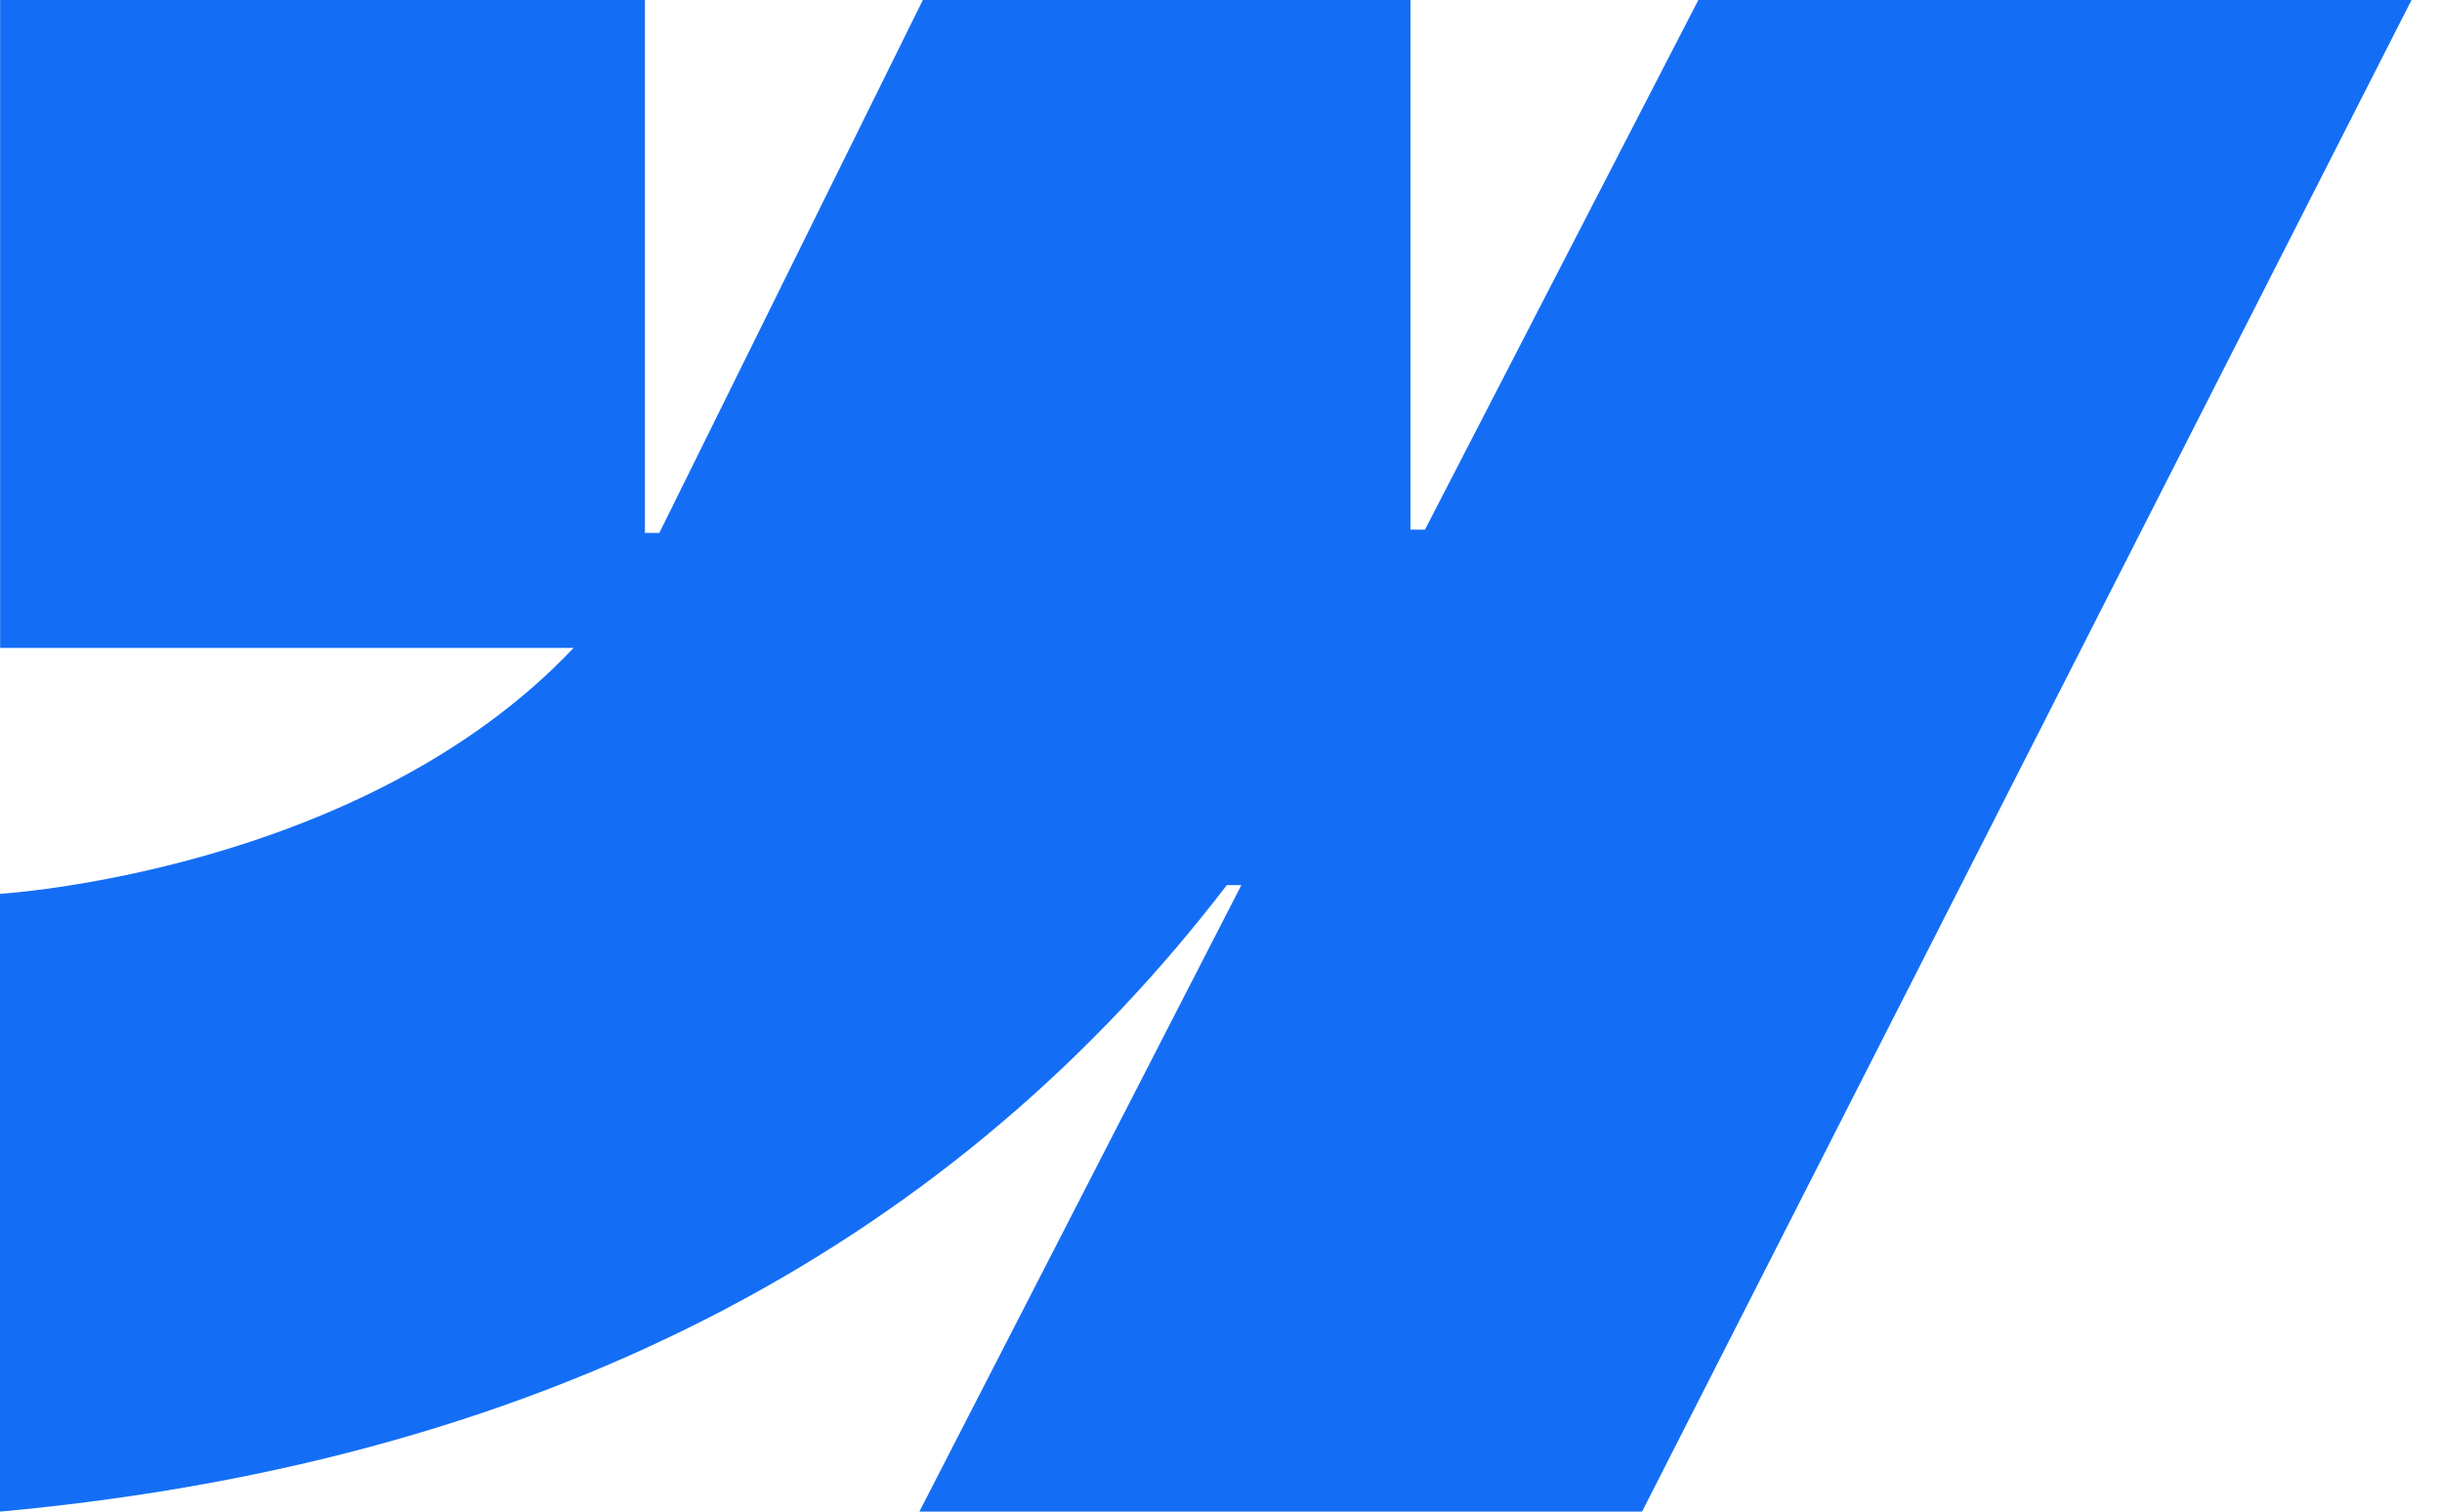
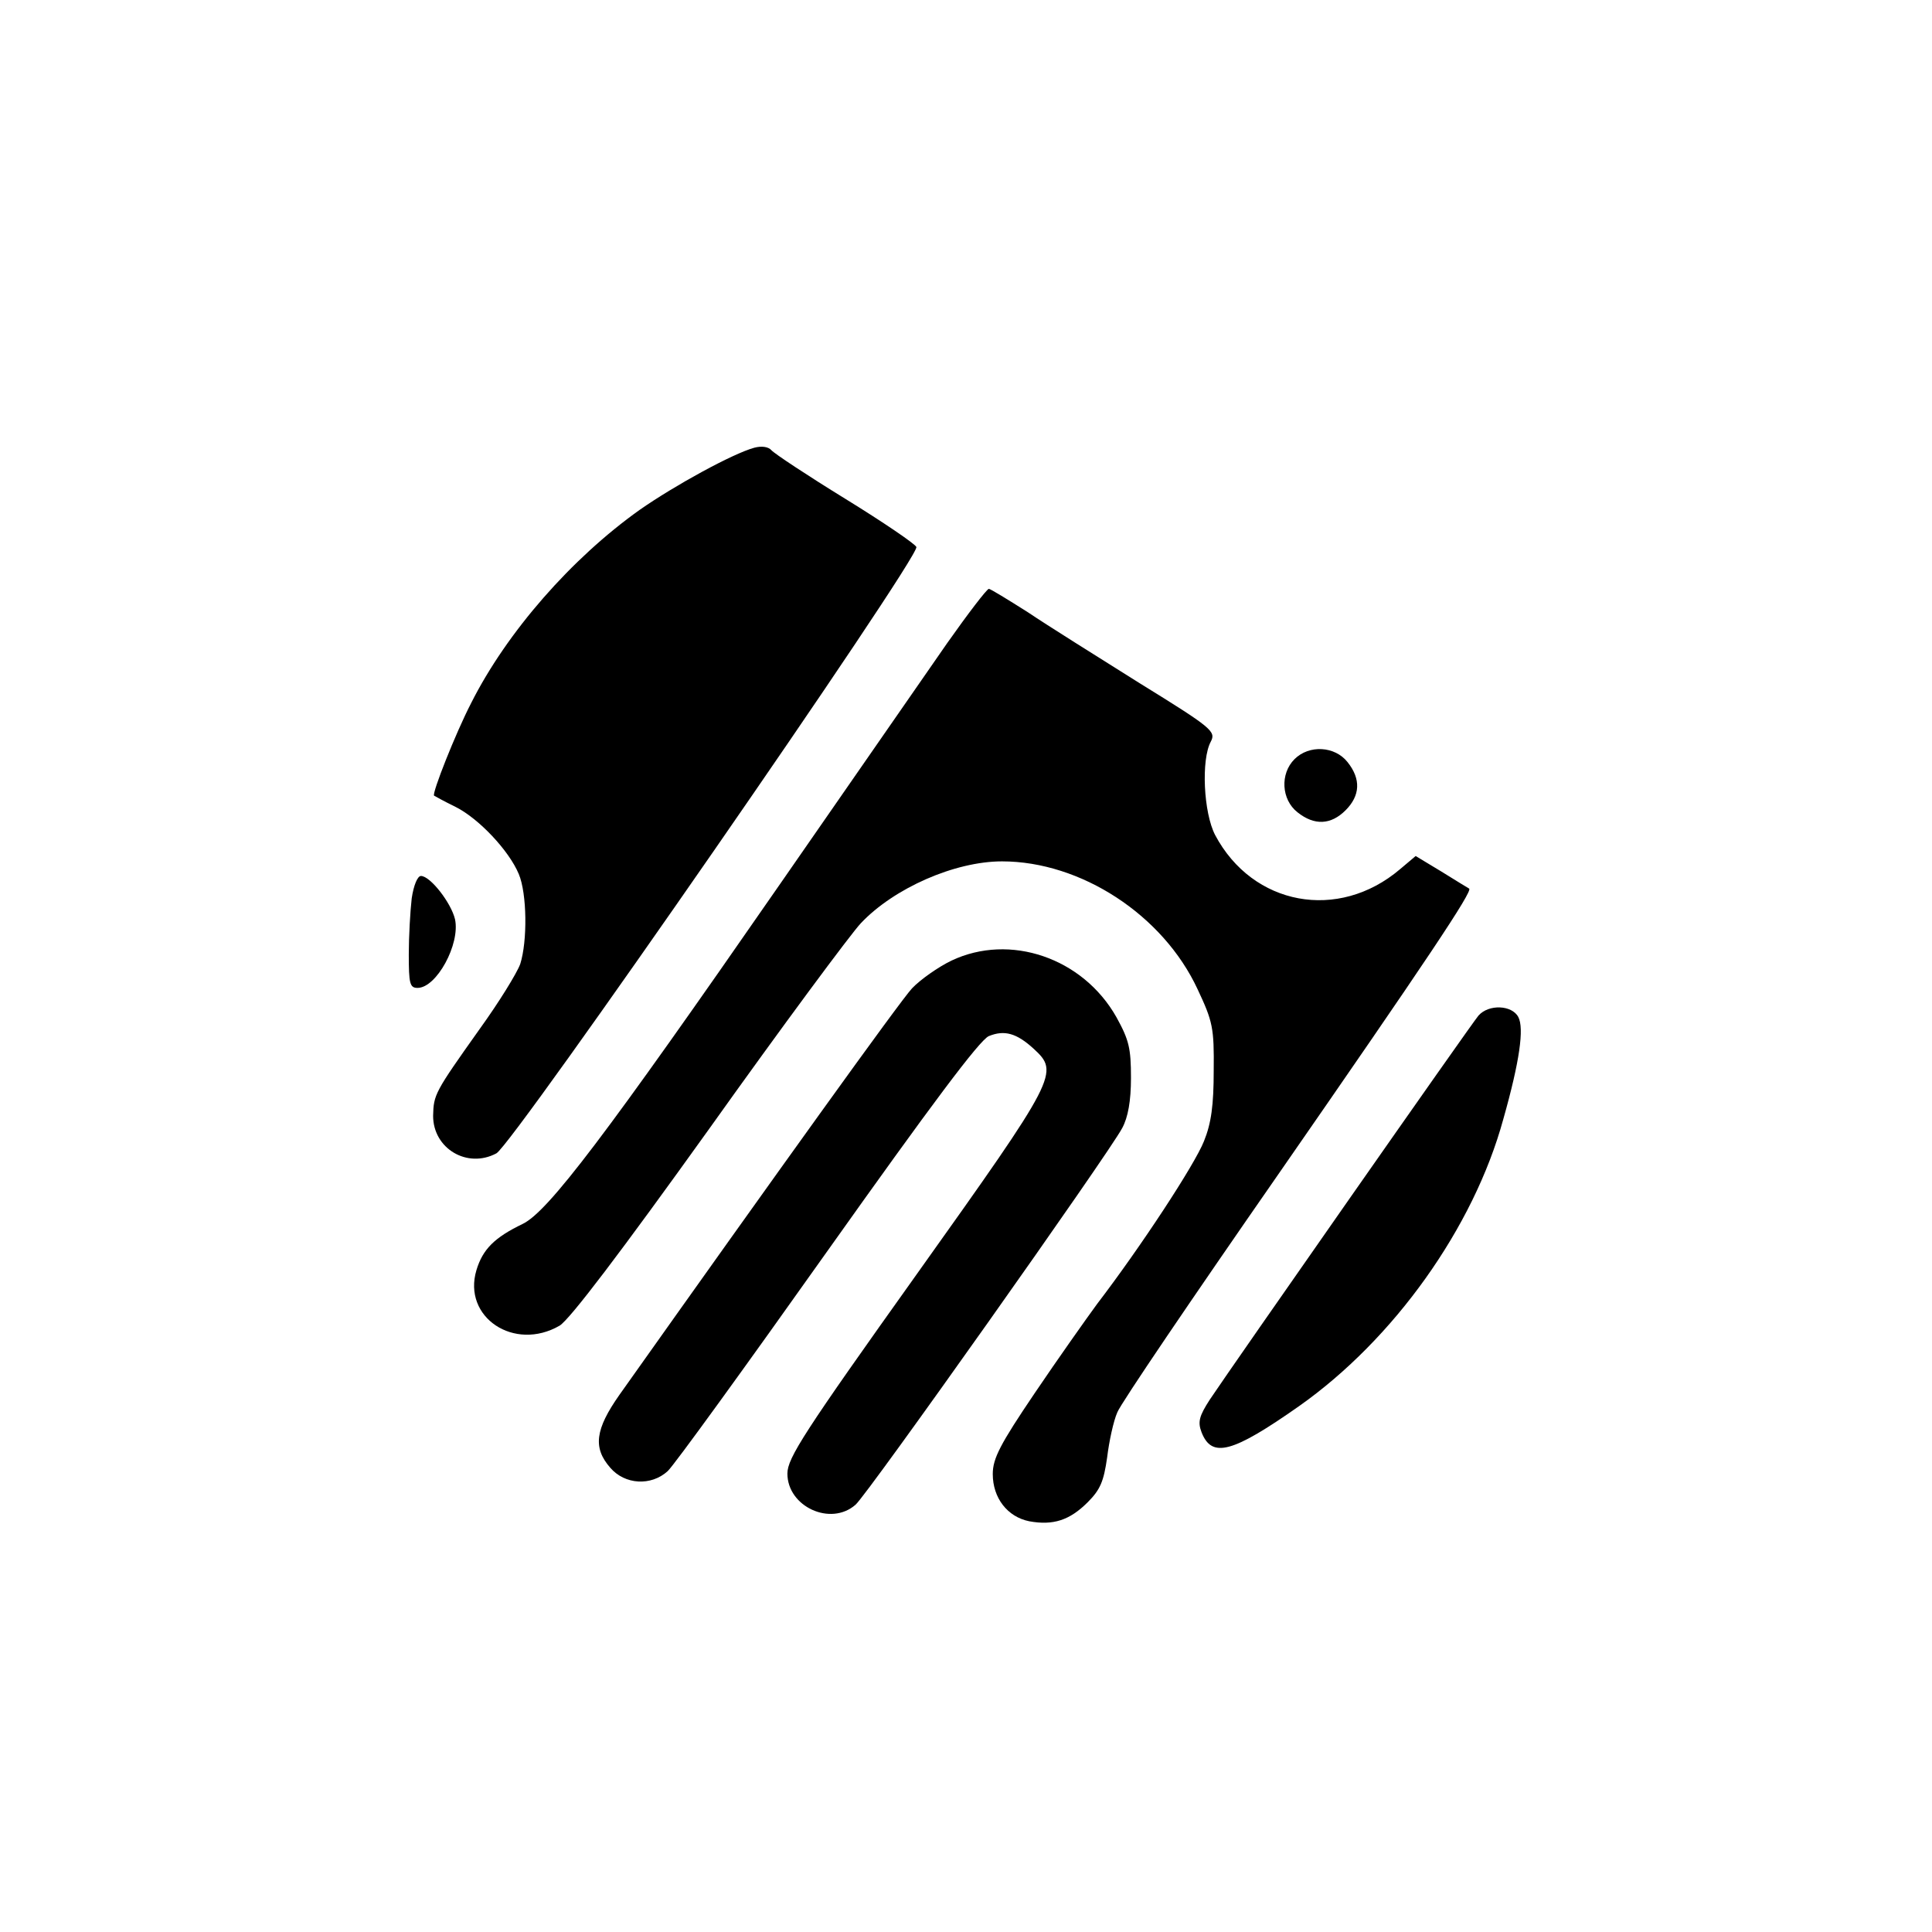
- <svg xmlns="http://www.w3.org/2000/svg" width="21" height="13" fill="none">
-   <path fill="#146EF5" fill-rule="evenodd" d="m20.738 0-6.617 13H7.906l2.769-5.388h-.125C8.265 10.593 4.857 12.555 0 13V7.687s3.107-.185 4.933-2.115H.001V0h5.545v4.583h.124L7.936 0h4.193v4.555h.125L14.605 0h6.133Z" clip-rule="evenodd" />
+ <svg xmlns="http://www.w3.org/2000/svg" version="1.0" width="397pt" height="397pt" viewBox="0 0 397 397" preserveAspectRatio="xMidYMid meet">
+   <g transform="translate(0,397) scale(0.1,-0.1)" fill="#000000" stroke="none">
+     <path d="M1550 3050 c-44 -12 -163 -77 -236 -128 -139 -99 -272 -250 -346 -397 -32 -62 -81 -186 -76 -190 2 -1 21 -12 44 -23 48 -24 110 -90 130 -138 17 -40 18 -138 3 -185 -7 -19 -44 -79 -83 -133 -93 -131 -95 -135 -96 -179 0 -67 70 -109 130 -77 34 18 871 1226 863 1246 -2 6 -68 51 -146 99 -78 48 -146 93 -152 100 -6 7 -20 9 -35 5z" />
+     <path d="M1946 2648 c-43 -62 -197 -284 -342 -493 -361 -521 -478 -675 -530 -700 -58 -28 -82 -52 -95 -95 -29 -97 78 -168 171 -114 21 13 125 150 307 404 151 212 292 402 312 423 68 72 193 127 290 127 162 0 331 -110 402 -263 31 -66 34 -79 33 -167 0 -71 -5 -108 -20 -145 -19 -48 -129 -216 -220 -335 -22 -30 -80 -112 -128 -183 -71 -105 -86 -134 -86 -166 0 -49 30 -88 75 -97 49 -9 83 2 120 39 26 26 33 43 40 92 4 33 13 75 21 93 7 18 155 236 328 485 310 447 402 585 395 591 -2 1 -28 17 -57 35 l-53 32 -32 -27 c-127 -108 -303 -75 -380 70 -24 46 -29 155 -9 192 11 21 3 28 -146 120 -86 54 -190 119 -230 146 -41 26 -77 48 -80 48 -4 0 -43 -51 -86 -112z" />
+     <path d="M2660 2410 c-30 -30 -27 -83 6 -109 35 -28 69 -26 99 4 30 30 32 64 4 99 -26 33 -79 36 -109 6z" />
+     <path d="M846 2124 c-3 -26 -6 -78 -6 -115 0 -60 2 -69 18 -69 39 0 88 90 77 141 -8 34 -51 89 -70 89 -7 0 -15 -19 -19 -46z" />
+     <path d="M1955 1996 c-27 -13 -64 -39 -81 -57 -25 -27 -277 -378 -601 -835 -50 -71 -55 -109 -19 -150 30 -35 84 -38 118 -7 13 12 160 215 328 452 213 300 313 434 332 442 32 13 57 6 92 -26 53 -49 50 -56 -240 -463 -231 -324 -266 -378 -266 -410 0 -68 89 -109 140 -64 23 19 522 724 548 774 12 22 18 56 18 103 0 61 -4 78 -30 125 -69 122 -219 173 -339 116z" />
+     <path d="M3038 1883 c-16 -19 -506 -720 -552 -789 -22 -34 -25 -46 -17 -67 21 -54 63 -43 201 54 194 137 358 366 419 589 34 120 43 187 31 210 -13 25 -61 27 -82 3z" />
+   </g>
</svg>
